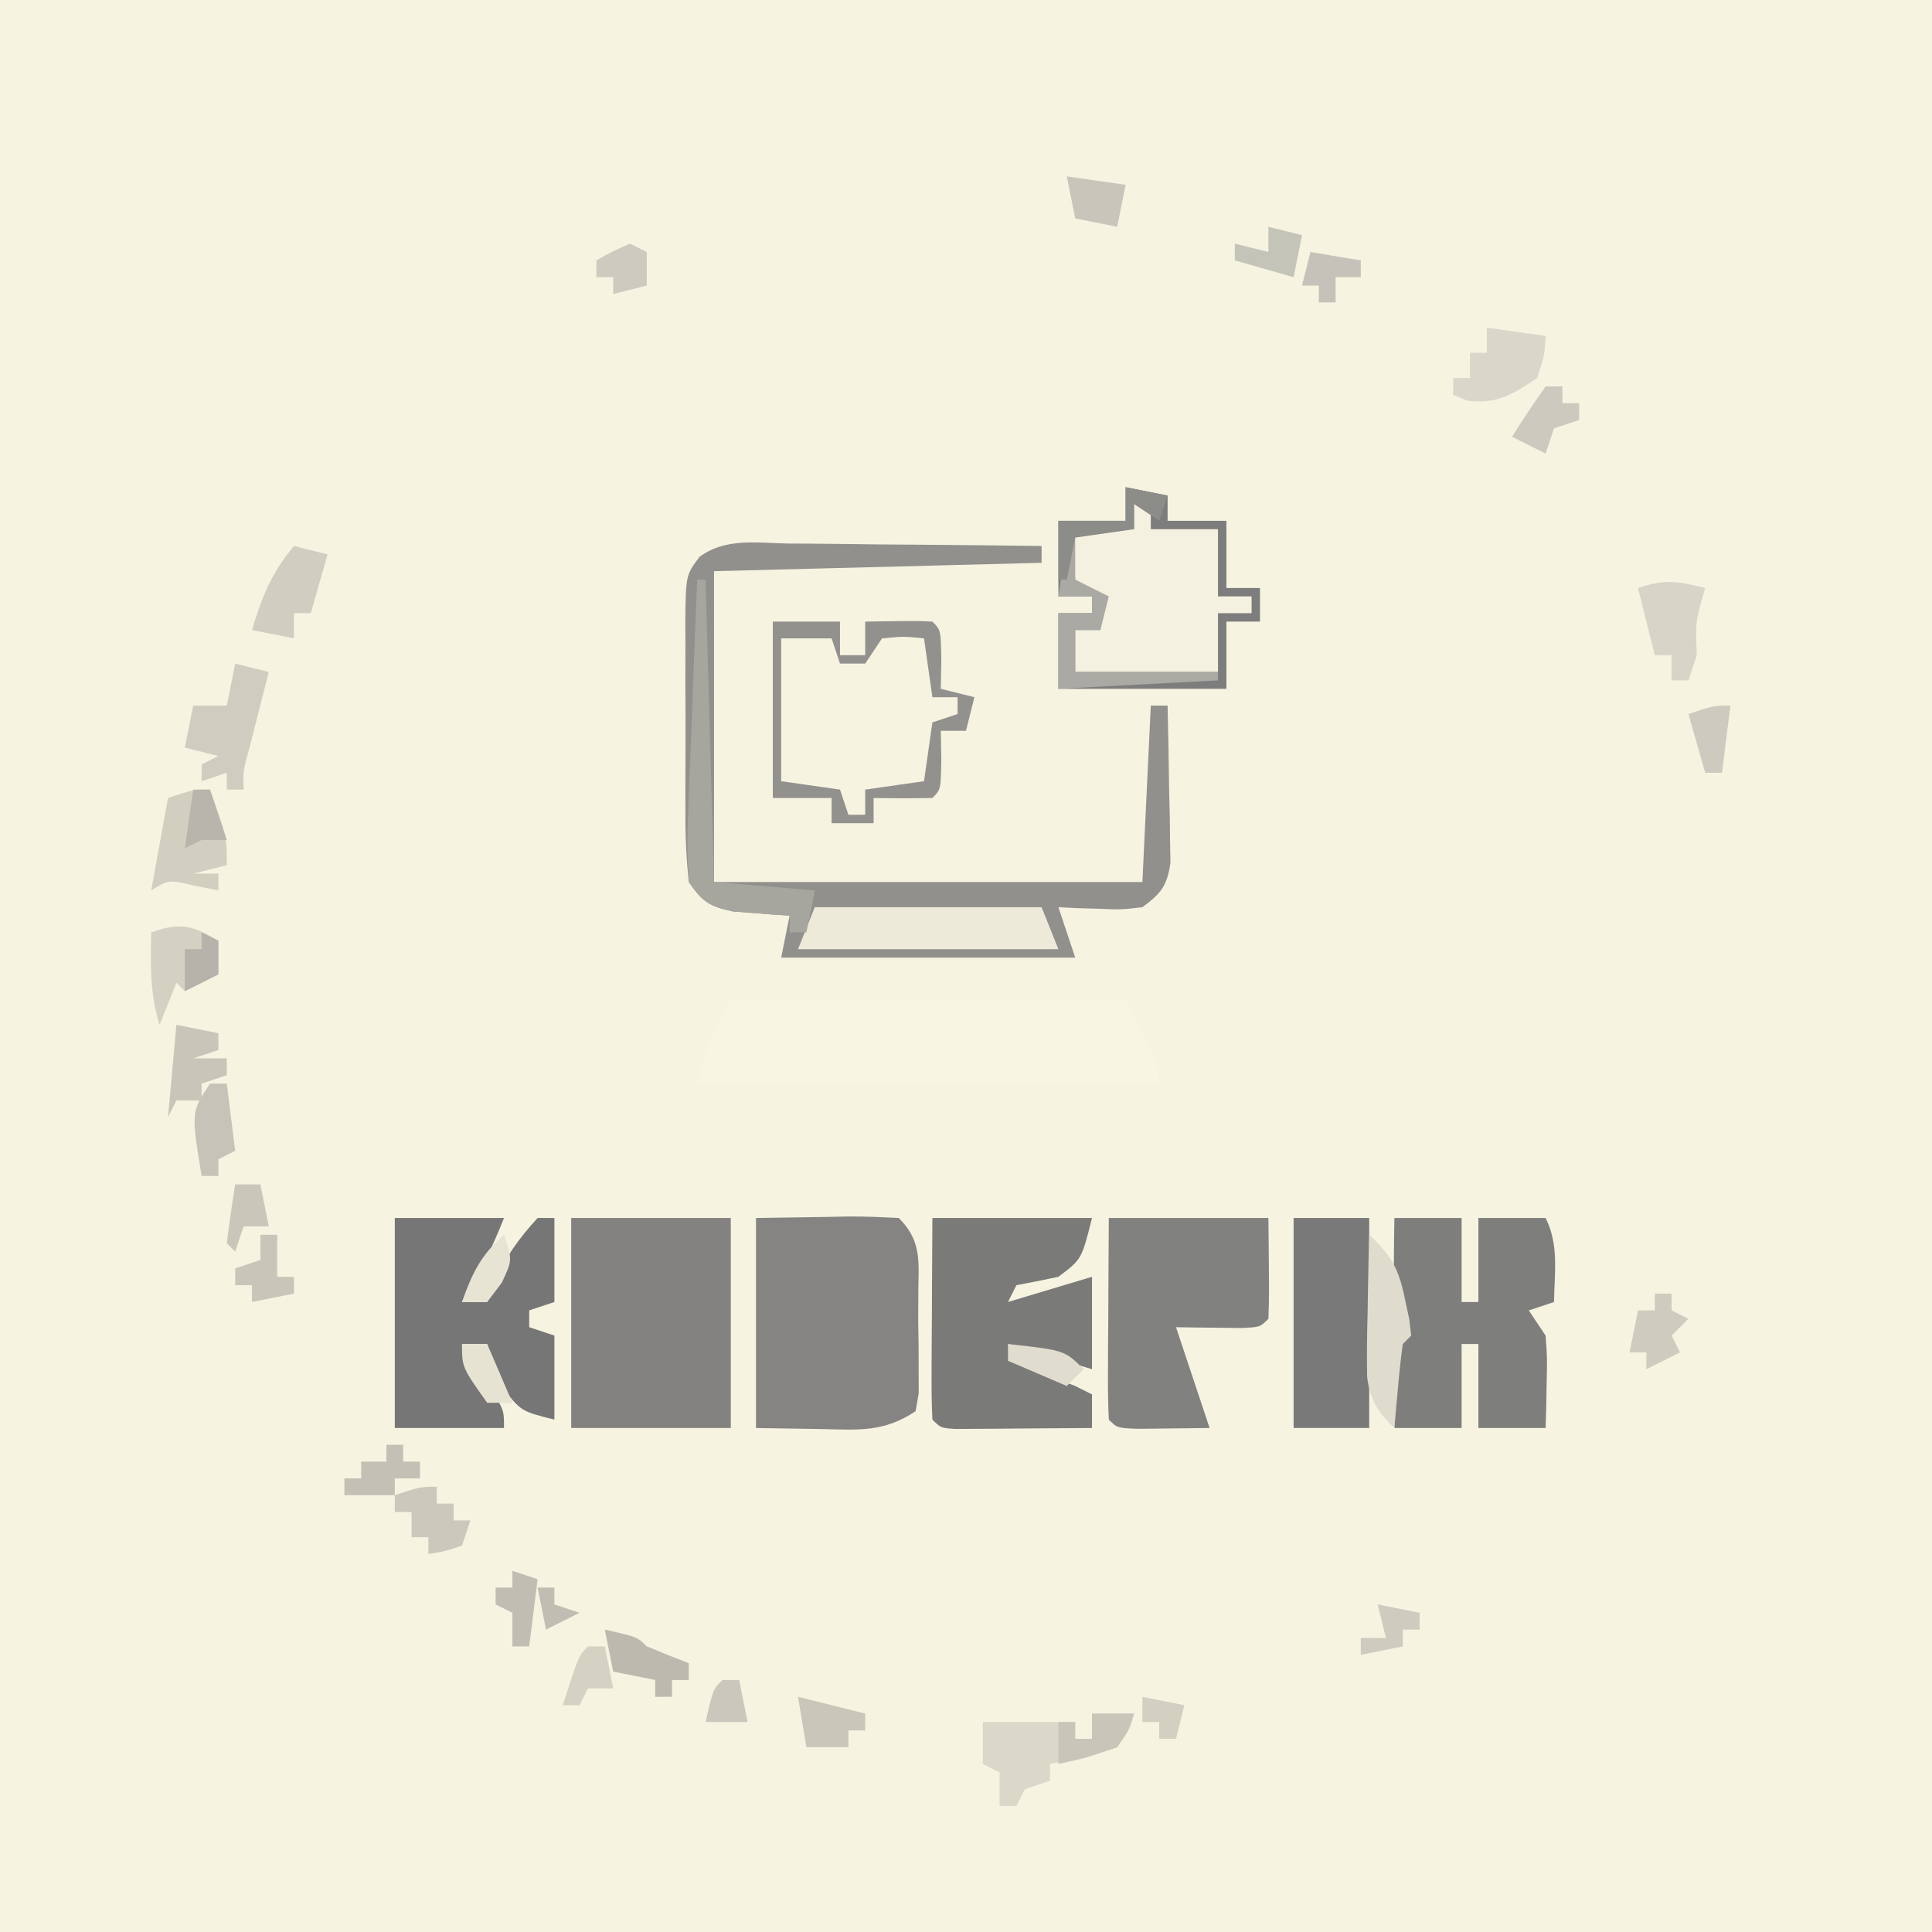
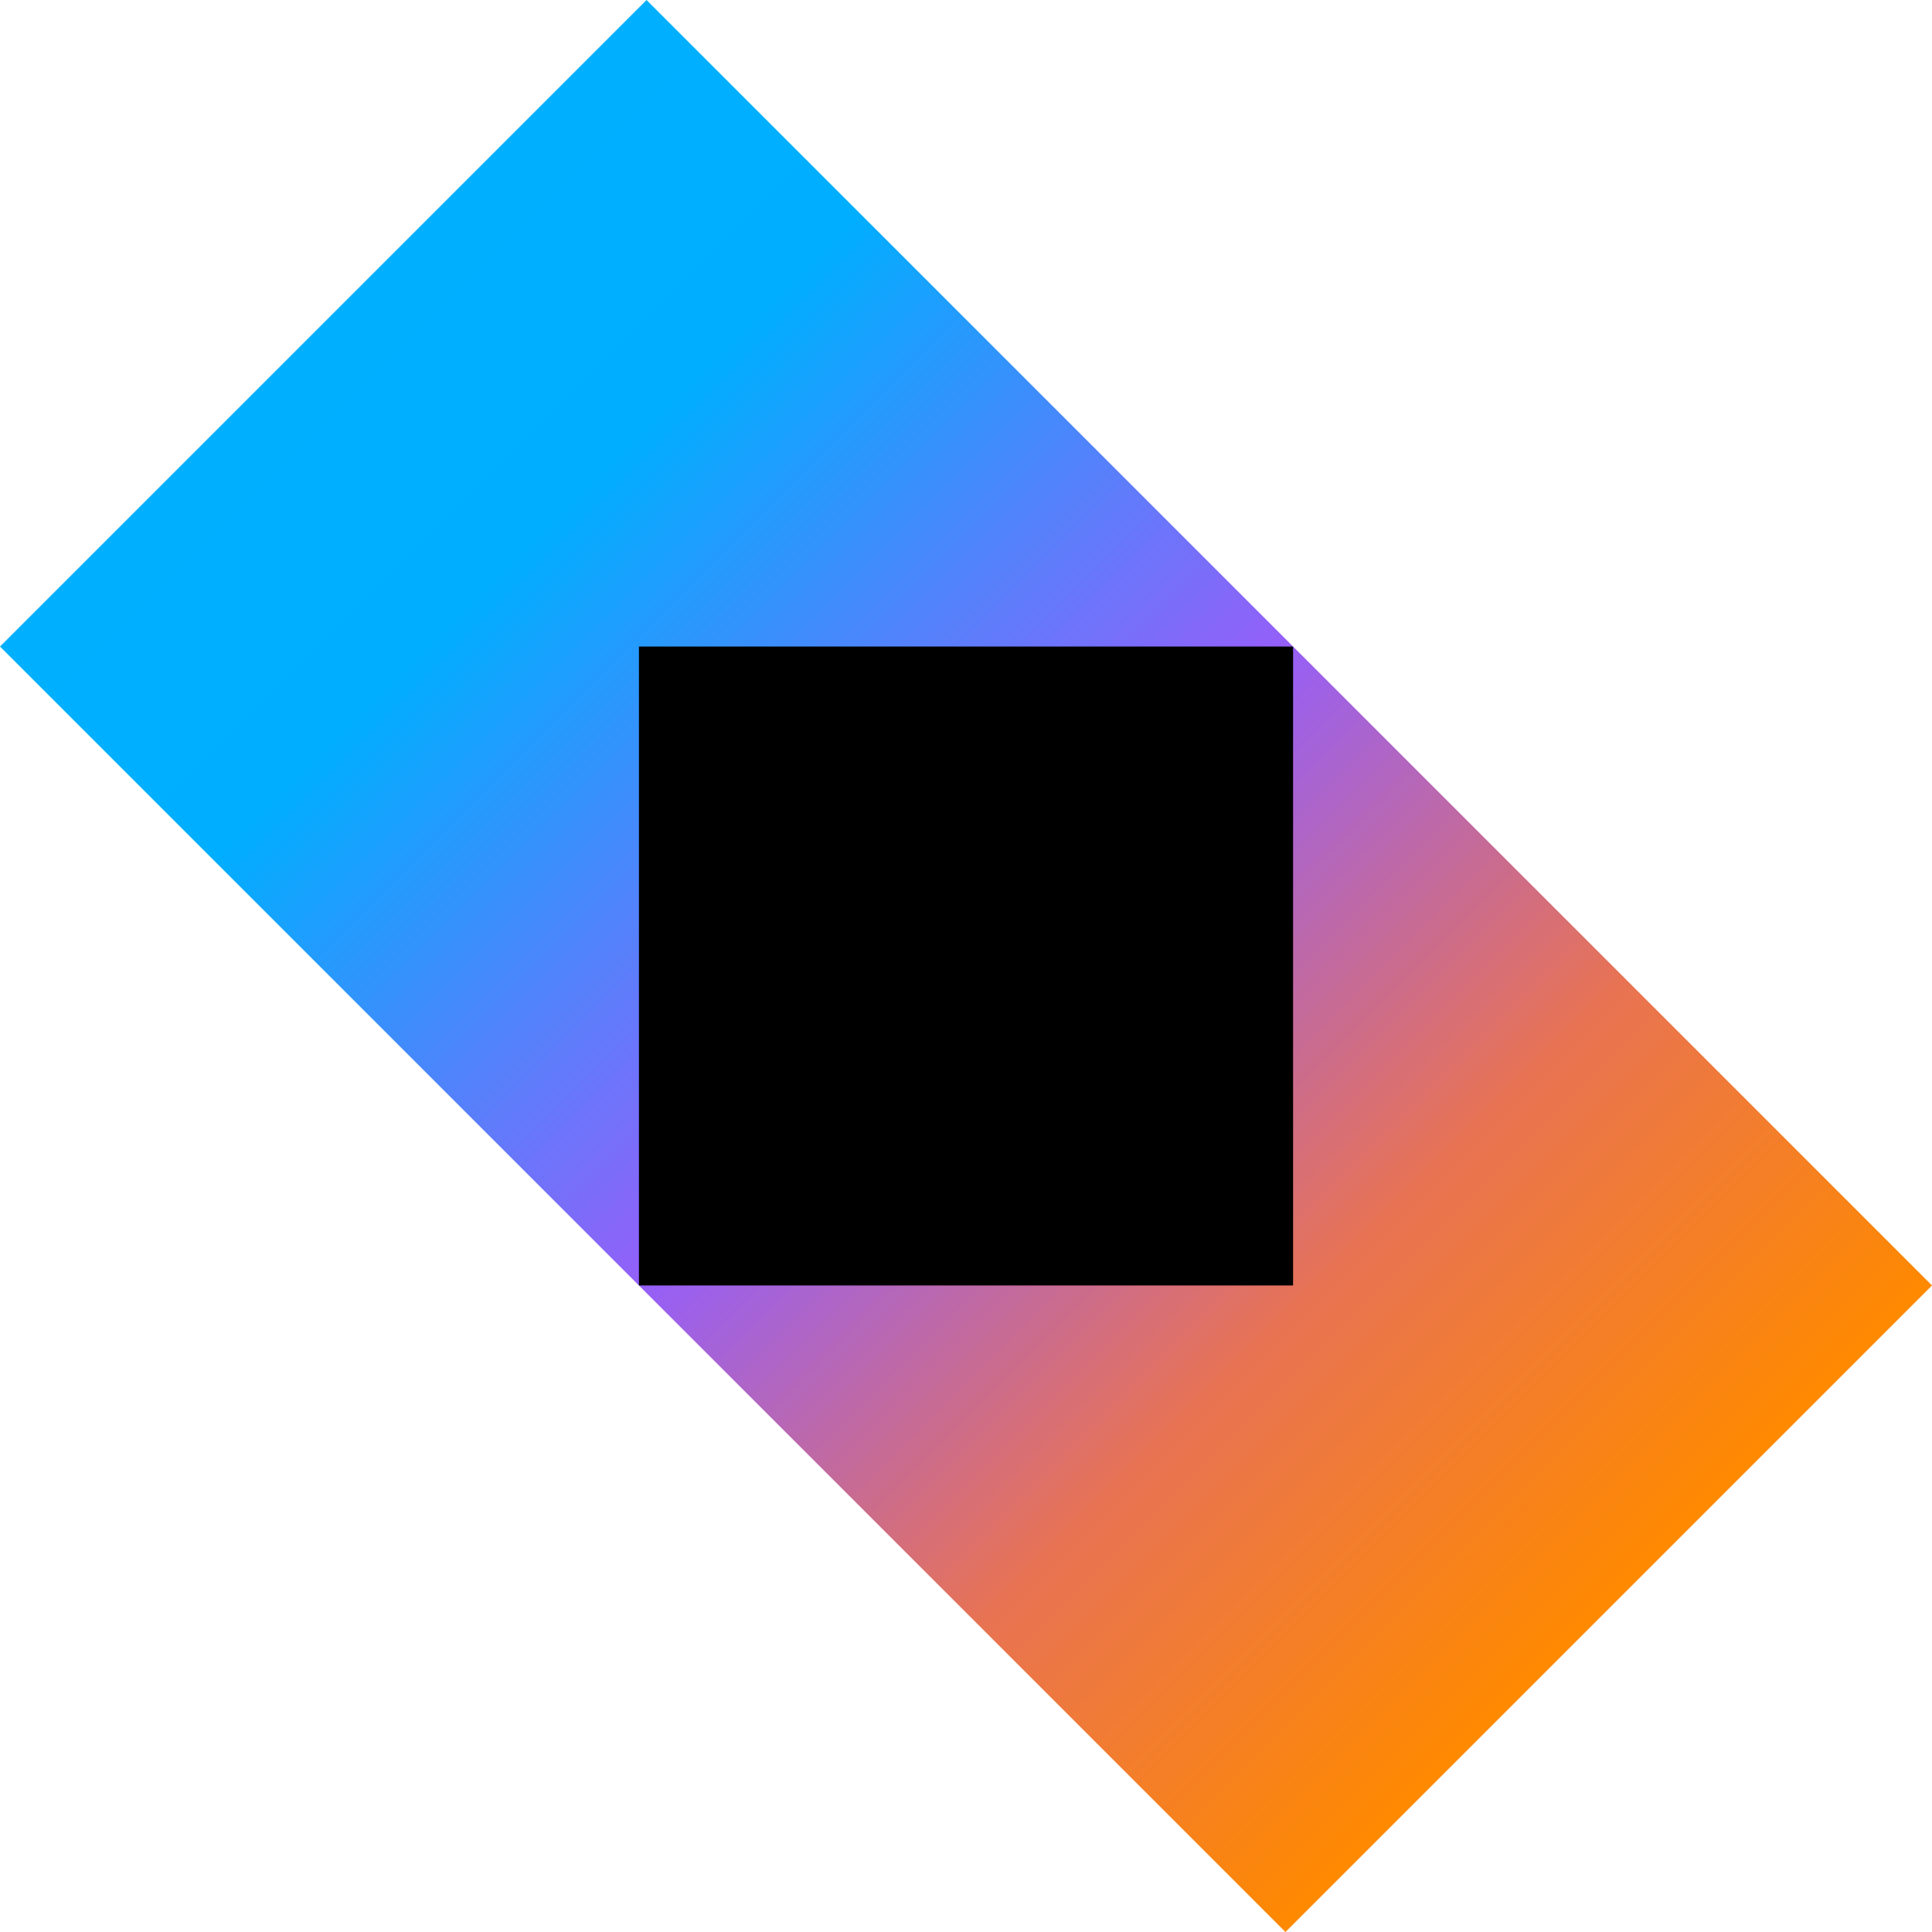
- <svg xmlns="http://www.w3.org/2000/svg" version="1.1" width="230" height="230">
-   <path d="M0 0 C75.9 0 151.8 0 230 0 C230 75.9 230 151.8 230 230 C154.1 230 78.2 230 0 230 C0 154.1 0 78.2 0 0 Z " fill="#F6F3E1" transform="translate(0,0)" />
-   <path d="M0 0 C15.51 0 31.02 0 47 0 C51 8 51 8 51 10 C32.85 10 14.7 10 -4 10 C-3 6 -3 6 0 0 Z " fill="#F9F5E3" transform="translate(87,119)" />
-   <path d="M0 0 C0.861 0.004 1.723 0.008 2.61 0.013 C5.362 0.03 8.112 0.067 10.863 0.105 C12.729 0.121 14.594 0.134 16.459 0.146 C21.032 0.18 25.604 0.231 30.176 0.293 C30.176 0.953 30.176 1.613 30.176 2.293 C17.306 2.623 4.436 2.953 -8.824 3.293 C-8.824 15.503 -8.824 27.713 -8.824 40.293 C8.006 40.293 24.836 40.293 42.176 40.293 C42.506 33.363 42.836 26.433 43.176 19.293 C43.836 19.293 44.496 19.293 45.176 19.293 C45.263 22.73 45.316 26.167 45.363 29.605 C45.388 30.582 45.414 31.558 45.439 32.564 C45.449 33.502 45.459 34.44 45.469 35.406 C45.484 36.27 45.5 37.134 45.516 38.025 C45.102 40.782 44.393 41.65 42.176 43.293 C39.695 43.586 39.695 43.586 36.988 43.48 C36.087 43.453 35.186 43.426 34.258 43.398 C33.571 43.364 32.884 43.329 32.176 43.293 C32.836 45.273 33.496 47.253 34.176 49.293 C22.626 49.293 11.076 49.293 -0.824 49.293 C-0.494 47.643 -0.164 45.993 0.176 44.293 C-0.439 44.256 -1.054 44.218 -1.688 44.18 C-2.496 44.114 -3.304 44.048 -4.137 43.98 C-5.337 43.893 -5.337 43.893 -6.562 43.805 C-9.422 43.158 -10.14 42.71 -11.824 40.293 C-12.123 37.458 -12.245 34.847 -12.223 32.012 C-12.226 31.202 -12.228 30.392 -12.231 29.557 C-12.233 27.846 -12.228 26.135 -12.215 24.423 C-12.199 21.803 -12.215 19.183 -12.234 16.562 C-12.232 14.9 -12.229 13.237 -12.223 11.574 C-12.229 10.79 -12.235 10.005 -12.241 9.197 C-12.171 3.756 -12.171 3.756 -10.545 1.584 C-7.493 -0.706 -3.666 -0.068 0 0 Z " fill="#91908D" transform="translate(93.82422,64.70703)" />
-   <path d="M0 0 C6.27 0 12.54 0 19 0 C19 8.25 19 16.5 19 25 C12.73 25 6.46 25 0 25 C0 16.75 0 8.5 0 0 Z " fill="#838280" transform="translate(68,145)" />
-   <path d="M0 0 C2.764 -0.041 5.527 -0.083 8.375 -0.125 C9.679 -0.152 9.679 -0.152 11.009 -0.18 C13.007 -0.195 15.005 -0.1 17 0 C19.939 2.939 19.292 5.524 19.322 9.543 C19.319 10.519 19.316 11.495 19.312 12.5 C19.329 13.476 19.345 14.452 19.361 15.457 C19.362 16.389 19.363 17.321 19.363 18.281 C19.366 19.138 19.369 19.994 19.372 20.877 C19.188 21.928 19.188 21.928 19 23 C15.205 25.53 12.188 25.224 7.812 25.125 C3.945 25.063 3.945 25.063 0 25 C0 16.75 0 8.5 0 0 Z " fill="#858482" transform="translate(90,145)" />
-   <path d="M0 0 C1.65 0.33 3.3 0.66 5 1 C5 1.99 5 2.98 5 4 C7.31 4 9.62 4 12 4 C12 6.64 12 9.28 12 12 C13.32 12 14.64 12 16 12 C16 13.32 16 14.64 16 16 C14.68 16 13.36 16 12 16 C12 18.64 12 21.28 12 24 C5.4 24 -1.2 24 -8 24 C-8 21.03 -8 18.06 -8 15 C-6.68 15 -5.36 15 -4 15 C-4 14.34 -4 13.68 -4 13 C-5.32 13 -6.64 13 -8 13 C-8 10.03 -8 7.06 -8 4 C-5.36 4 -2.72 4 0 4 C0 2.68 0 1.36 0 0 Z " fill="#F5F1E0" transform="translate(134,58)" />
-   <path d="M0 0 C6.27 0 12.54 0 19 0 C17.769 4.923 17.769 4.923 15 7 C13.338 7.356 11.672 7.692 10 8 C9.67 8.66 9.34 9.32 9 10 C13.95 8.515 13.95 8.515 19 7 C19 10.63 19 14.26 19 18 C15.7 17.01 12.4 16.02 9 15 C10.621 18.243 13.751 18.689 17 20 C17.66 20.33 18.32 20.66 19 21 C19 22.32 19 23.64 19 25 C16.021 25.027 13.042 25.047 10.062 25.062 C8.787 25.075 8.787 25.075 7.486 25.088 C6.677 25.091 5.869 25.094 5.035 25.098 C4.286 25.103 3.537 25.108 2.766 25.114 C1 25 1 25 0 24 C-0.087 22.219 -0.107 20.435 -0.098 18.652 C-0.094 17.573 -0.091 16.493 -0.088 15.381 C-0.08 14.245 -0.071 13.108 -0.062 11.938 C-0.058 10.797 -0.053 9.657 -0.049 8.482 C-0.037 5.655 -0.019 2.827 0 0 Z " fill="#7A7A79" transform="translate(111,145)" />
-   <path d="M0 0 C2.64 0 5.28 0 8 0 C8 3.3 8 6.6 8 10 C8.66 10 9.32 10 10 10 C10 6.7 10 3.4 10 0 C12.64 0 15.28 0 18 0 C19.607 3.215 19.057 6.436 19 10 C18.01 10.33 17.02 10.66 16 11 C16.99 12.485 16.99 12.485 18 14 C18.195 16.699 18.195 16.699 18.125 19.688 C18.107 20.681 18.089 21.675 18.07 22.699 C18.047 23.458 18.024 24.218 18 25 C15.36 25 12.72 25 10 25 C10 21.7 10 18.4 10 15 C9.34 15 8.68 15 8 15 C8 18.3 8 21.6 8 25 C5.36 25 2.72 25 0 25 C-0.027 23.417 -0.046 21.833 -0.062 20.25 C-0.074 19.368 -0.086 18.487 -0.098 17.578 C-0.008 15.217 0.431 13.275 1 11 C0.67 10.67 0.34 10.34 0 10 C-0.072 8.314 -0.084 6.625 -0.062 4.938 C-0.053 4.018 -0.044 3.099 -0.035 2.152 C-0.024 1.442 -0.012 0.732 0 0 Z " fill="#7E7E7D" transform="translate(166,145)" />
-   <path d="M0 0 C4.29 0 8.58 0 13 0 C11.518 3.705 10.091 6.673 8 10 C8.99 10 9.98 10 11 10 C11.371 8.917 11.371 8.917 11.75 7.812 C13.123 4.724 14.724 2.49 17 0 C17.66 0 18.32 0 19 0 C19 3.3 19 6.6 19 10 C18.01 10.33 17.02 10.66 16 11 C16 11.66 16 12.32 16 13 C16.99 13.33 17.98 13.66 19 14 C19 17.3 19 20.6 19 24 C15 23 15 23 12.75 20.062 C11 17 11 17 11 15 C10.01 15 9.02 15 8 15 C8.361 15.554 8.722 16.109 9.094 16.68 C9.558 17.404 10.022 18.129 10.5 18.875 C10.964 19.594 11.428 20.314 11.906 21.055 C13 23 13 23 13 25 C8.71 25 4.42 25 0 25 C0 16.75 0 8.5 0 0 Z " fill="#767676" transform="translate(47,145)" />
-   <path d="M0 0 C6.27 0 12.54 0 19 0 C19.098 9.277 19.098 9.277 19 12 C18 13 18 13 15.715 13.098 C14.34 13.08 14.34 13.08 12.938 13.062 C12.018 13.053 11.099 13.044 10.152 13.035 C9.442 13.024 8.732 13.012 8 13 C8.205 13.615 8.41 14.23 8.621 14.863 C9.747 18.242 10.874 21.621 12 25 C10.188 25.027 8.375 25.046 6.562 25.062 C5.553 25.074 4.544 25.086 3.504 25.098 C1 25 1 25 0 24 C-0.087 22.219 -0.107 20.435 -0.098 18.652 C-0.094 17.573 -0.091 16.493 -0.088 15.381 C-0.08 14.245 -0.071 13.108 -0.062 11.938 C-0.058 10.797 -0.053 9.657 -0.049 8.482 C-0.037 5.655 -0.019 2.827 0 0 Z " fill="#818180" transform="translate(132,145)" />
-   <path d="M0 0 C2.97 0 5.94 0 9 0 C9 8.25 9 16.5 9 25 C6.03 25 3.06 25 0 25 C0 16.75 0 8.5 0 0 Z " fill="#797979" transform="translate(154,145)" />
-   <path d="M0 0 C2.64 0 5.28 0 8 0 C8 1.32 8 2.64 8 4 C8.99 4 9.98 4 11 4 C11 2.68 11 1.36 11 0 C17.152 -0.098 17.152 -0.098 19 0 C20 1 20 1 20.062 4.562 C20.042 5.697 20.021 6.831 20 8 C21.32 8.33 22.64 8.66 24 9 C23.67 10.32 23.34 11.64 23 13 C22.01 13 21.02 13 20 13 C20.021 14.134 20.041 15.269 20.062 16.438 C20 20 20 20 19 21 C16.667 21.041 14.333 21.042 12 21 C12 21.99 12 22.98 12 24 C10.35 24 8.7 24 7 24 C7 23.01 7 22.02 7 21 C4.69 21 2.38 21 0 21 C0 14.07 0 7.14 0 0 Z M1 2 C1 7.61 1 13.22 1 19 C3.31 19.33 5.62 19.66 8 20 C8.33 20.99 8.66 21.98 9 23 C9.66 23 10.32 23 11 23 C11 22.01 11 21.02 11 20 C14.465 19.505 14.465 19.505 18 19 C18.33 16.69 18.66 14.38 19 12 C19.99 11.67 20.98 11.34 22 11 C22 10.34 22 9.68 22 9 C21.01 9 20.02 9 19 9 C18.67 6.69 18.34 4.38 18 2 C15.584 1.75 15.584 1.75 13 2 C12.01 3.485 12.01 3.485 11 5 C10.01 5 9.02 5 8 5 C7.67 4.01 7.34 3.02 7 2 C5.02 2 3.04 2 1 2 Z " fill="#92918E" transform="translate(92,74)" />
-   <path d="M0 0 C8.91 0 17.82 0 27 0 C27.66 1.65 28.32 3.3 29 5 C18.77 5 8.54 5 -2 5 C-1.34 3.35 -0.68 1.7 0 0 Z " fill="#EEEADA" transform="translate(97,108)" />
-   <path d="M0 0 C1.65 0.33 3.3 0.66 5 1 C5 1.99 5 2.98 5 4 C7.31 4 9.62 4 12 4 C12 6.64 12 9.28 12 12 C13.32 12 14.64 12 16 12 C16 13.32 16 14.64 16 16 C14.68 16 13.36 16 12 16 C12 18.64 12 21.28 12 24 C5.4 24 -1.2 24 -8 24 C-8 21.03 -8 18.06 -8 15 C-6.68 15 -5.36 15 -4 15 C-4 14.34 -4 13.68 -4 13 C-5.32 13 -6.64 13 -8 13 C-8 10.03 -8 7.06 -8 4 C-5.36 4 -2.72 4 0 4 C0 2.68 0 1.36 0 0 Z M1 2 C1 2.99 1 3.98 1 5 C-1.31 5 -3.62 5 -6 5 C-6.25 7.916 -6.25 7.916 -6 11 C-4.515 11.99 -4.515 11.99 -3 13 C-3 14.32 -3 15.64 -3 17 C-3.99 17 -4.98 17 -6 17 C-6 18.65 -6 20.3 -6 22 C-0.39 22 5.22 22 11 22 C11 19.69 11 17.38 11 15 C12.32 15 13.64 15 15 15 C15 14.34 15 13.68 15 13 C13.68 13 12.36 13 11 13 C11 10.36 11 7.72 11 5 C8.36 5 5.72 5 3 5 C3 4.01 3 3.02 3 2 C2.34 2 1.68 2 1 2 Z " fill="#7D7D7D" transform="translate(134,58)" />
-   <path d="M0 0 C1.65 0 3.3 0 5 0 C4.5 1.875 4.5 1.875 3 4 C0.348 4.985 -2.205 5.459 -5 6 C-5 6.66 -5 7.32 -5 8 C-5.99 8.33 -6.98 8.66 -8 9 C-8.33 9.66 -8.66 10.32 -9 11 C-9.66 11 -10.32 11 -11 11 C-11 9.68 -11 8.36 -11 7 C-11.66 6.67 -12.32 6.34 -13 6 C-13 4.35 -13 2.7 -13 1 C-9.37 1 -5.74 1 -2 1 C-2 1.66 -2 2.32 -2 3 C-1.34 3 -0.68 3 0 3 C0 2.01 0 1.02 0 0 Z " fill="#DBD8C9" transform="translate(130,204)" />
-   <path d="M0 0 C0.33 0 0.66 0 1 0 C1.33 11.88 1.66 23.76 2 36 C5.96 36.33 9.92 36.66 14 37 C13.505 39.475 13.505 39.475 13 42 C12.34 42 11.68 42 11 42 C11 41.34 11 40.68 11 40 C10.385 39.963 9.77 39.925 9.137 39.887 C8.328 39.821 7.52 39.755 6.688 39.688 C5.487 39.6 5.487 39.6 4.262 39.512 C1.407 38.866 0.668 38.42 -1 36 C-1.192 33.191 -1.209 30.627 -1.074 27.832 C-1.048 27.037 -1.021 26.242 -0.994 25.424 C-0.906 22.886 -0.797 20.349 -0.688 17.812 C-0.624 16.092 -0.562 14.371 -0.502 12.65 C-0.351 8.433 -0.18 4.216 0 0 Z " fill="#A6A59E" transform="translate(83,69)" />
-   <path d="M0 0 C1.32 0.33 2.64 0.66 4 1 C3.783 1.843 3.567 2.686 3.344 3.555 C3.065 4.65 2.787 5.746 2.5 6.875 C2.222 7.966 1.943 9.056 1.656 10.18 C0.924 12.842 0.924 12.842 1 15 C0.34 15 -0.32 15 -1 15 C-1 14.34 -1 13.68 -1 13 C-1.99 13.33 -2.98 13.66 -4 14 C-4 13.34 -4 12.68 -4 12 C-3.34 11.67 -2.68 11.34 -2 11 C-3.32 10.67 -4.64 10.34 -6 10 C-5.67 8.35 -5.34 6.7 -5 5 C-3.68 5 -2.36 5 -1 5 C-0.67 3.35 -0.34 1.7 0 0 Z " fill="#D0CDC0" transform="translate(28,79)" />
-   <path d="M0 0 C2 5.625 2 5.625 2 9 C0.68 9.33 -0.64 9.66 -2 10 C-1.01 10 -0.02 10 1 10 C1 10.66 1 11.32 1 12 C0.051 11.814 -0.897 11.629 -1.875 11.438 C-4.899 10.713 -4.899 10.713 -7 12 C-6.34 8.37 -5.68 4.74 -5 1 C-2 0 -2 0 0 0 Z " fill="#D2CFC1" transform="translate(25,94)" />
-   <path d="M0 0 C0.33 0 0.66 0 1 0 C1 1.65 1 3.3 1 5 C2.32 5.66 3.64 6.32 5 7 C4.67 8.32 4.34 9.64 4 11 C3.01 11 2.02 11 1 11 C1 12.65 1 14.3 1 16 C6.61 16 12.22 16 18 16 C18 16.33 18 16.66 18 17 C8.595 17.495 8.595 17.495 -1 18 C-1 15.03 -1 12.06 -1 9 C0.32 9 1.64 9 3 9 C3 8.34 3 7.68 3 7 C1.68 7 0.36 7 -1 7 C-0.67 4.69 -0.34 2.38 0 0 Z " fill="#ABA9A3" transform="translate(127,64)" />
-   <path d="M0 0 C-0.165 0.578 -0.33 1.155 -0.5 1.75 C-1.145 4.267 -1.145 4.267 -1 8 C-1.33 8.99 -1.66 9.98 -2 11 C-2.66 11 -3.32 11 -4 11 C-4 10.01 -4 9.02 -4 8 C-4.66 8 -5.32 8 -6 8 C-6.66 5.36 -7.32 2.72 -8 0 C-4.71 -1.097 -3.287 -0.8 0 0 Z " fill="#D7D4C8" transform="translate(203,70)" />
-   <path d="M0 0 C2.638 2.472 3.528 4.051 4.25 7.625 C4.505 8.82 4.505 8.82 4.766 10.039 C4.882 11.01 4.882 11.01 5 12 C4.67 12.33 4.34 12.66 4 13 C3.767 14.682 3.587 16.371 3.438 18.062 C3.312 19.441 3.312 19.441 3.184 20.848 C3.123 21.558 3.062 22.268 3 23 C1.007 21.138 0.072 19.61 -0.248 16.889 C-0.295 14.337 -0.261 11.801 -0.188 9.25 C-0.174 8.362 -0.16 7.474 -0.146 6.559 C-0.111 4.372 -0.062 2.186 0 0 Z " fill="#DFDCCD" transform="translate(163,147)" />
-   <path d="M0 0 C2.31 0.33 4.62 0.66 7 1 C6.875 3.312 6.875 3.312 6 6 C3.054 7.964 1.2 9.158 -2.375 8.688 C-2.911 8.461 -3.447 8.234 -4 8 C-4 7.34 -4 6.68 -4 6 C-3.34 6 -2.68 6 -2 6 C-2 5.01 -2 4.02 -2 3 C-1.34 3 -0.68 3 0 3 C0 2.01 0 1.02 0 0 Z " fill="#D9D7CA" transform="translate(177,39)" />
-   <path d="M0 0 C1.32 0.33 2.64 0.66 4 1 C3.34 3.31 2.68 5.62 2 8 C1.34 8 0.68 8 0 8 C0 8.99 0 9.98 0 11 C-1.65 10.67 -3.3 10.34 -5 10 C-3.844 6.088 -2.645 3.125 0 0 Z " fill="#D0CEC1" transform="translate(35,65)" />
-   <path d="M0 0 C0 1.32 0 2.64 0 4 C-1.98 4.99 -1.98 4.99 -4 6 C-4.33 5.67 -4.66 5.34 -5 5 C-5.66 6.65 -6.32 8.3 -7 10 C-8.176 6.326 -8.074 2.831 -8 -1 C-4.597 -2.215 -3.067 -1.862 0 0 Z " fill="#D4D1C3" transform="translate(26,112)" />
-   <path d="M0 0 C0 0.66 0 1.32 0 2 C0.66 2 1.32 2 2 2 C2 2.66 2 3.32 2 4 C2.66 4 3.32 4 4 4 C3.67 4.99 3.34 5.98 3 7 C0.938 7.688 0.938 7.688 -1 8 C-1 7.34 -1 6.68 -1 6 C-1.66 6 -2.32 6 -3 6 C-3 5.01 -3 4.02 -3 3 C-3.66 3 -4.32 3 -5 3 C-5 2.34 -5 1.68 -5 1 C-2 0 -2 0 0 0 Z " fill="#CBC8BC" transform="translate(52,177)" />
-   <path d="M0 0 C0.99 0.33 1.98 0.66 3 1 C2.67 3.64 2.34 6.28 2 9 C1.34 9 0.68 9 0 9 C0 7.68 0 6.36 0 5 C-0.66 4.67 -1.32 4.34 -2 4 C-2 3.34 -2 2.68 -2 2 C-1.34 2 -0.68 2 0 2 C0 1.34 0 0.68 0 0 Z M3 2 C3.66 2 4.32 2 5 2 C5 2.66 5 3.32 5 4 C5.99 4.33 6.98 4.66 8 5 C6.02 5.99 6.02 5.99 4 7 C3.67 5.35 3.34 3.7 3 2 Z " fill="#C0BEB3" transform="translate(61,187)" />
-   <path d="M0 0 C3.875 0.875 3.875 0.875 5 2 C6.658 2.688 8.325 3.356 10 4 C10 4.66 10 5.32 10 6 C9.34 6 8.68 6 8 6 C8 6.66 8 7.32 8 8 C7.34 8 6.68 8 6 8 C6 7.34 6 6.68 6 6 C4.35 5.67 2.7 5.34 1 5 C0.67 3.35 0.34 1.7 0 0 Z " fill="#BCBAAF" transform="translate(72,194)" />
-   <path d="M0 0 C0.66 0 1.32 0 2 0 C2.33 2.64 2.66 5.28 3 8 C2.01 8.495 2.01 8.495 1 9 C1 9.66 1 10.32 1 11 C0.34 11 -0.32 11 -1 11 C-2.25 3.375 -2.25 3.375 0 0 Z " fill="#C6C4B8" transform="translate(25,129)" />
-   <path d="M0 0 C1.65 0.33 3.3 0.66 5 1 C5 1.66 5 2.32 5 3 C4.01 3.33 3.02 3.66 2 4 C3.32 4 4.64 4 6 4 C6 4.66 6 5.32 6 6 C5.01 6.33 4.02 6.66 3 7 C3 7.66 3 8.32 3 9 C2.01 9 1.02 9 0 9 C-0.33 9.66 -0.66 10.32 -1 11 C-0.67 7.37 -0.34 3.74 0 0 Z " fill="#C8C6B9" transform="translate(21,122)" />
-   <path d="M0 0 C2.64 0.66 5.28 1.32 8 2 C8 2.66 8 3.32 8 4 C7.34 4 6.68 4 6 4 C6 4.66 6 5.32 6 6 C4.35 6 2.7 6 1 6 C0.67 4.02 0.34 2.04 0 0 Z " fill="#C9C6BA" transform="translate(95,202)" />
-   <path d="M0 0 C0.66 0 1.32 0 2 0 C2 0.66 2 1.32 2 2 C2.66 2.33 3.32 2.66 4 3 C3.34 3.66 2.68 4.32 2 5 C2.33 5.66 2.66 6.32 3 7 C1.02 7.99 1.02 7.99 -1 9 C-1 8.34 -1 7.68 -1 7 C-1.66 7 -2.32 7 -3 7 C-2.67 5.35 -2.34 3.7 -2 2 C-1.34 2 -0.68 2 0 2 C0 1.34 0 0.68 0 0 Z " fill="#CECBBF" transform="translate(197,154)" />
-   <path d="M0 0 C1.65 0.33 3.3 0.66 5 1 C4.67 1.99 4.34 2.98 4 4 C3.01 3.34 2.02 2.68 1 2 C1 2.99 1 3.98 1 5 C-1.31 5.33 -3.62 5.66 -6 6 C-6.33 7.65 -6.66 9.3 -7 11 C-7.33 11 -7.66 11 -8 11 C-8 8.69 -8 6.38 -8 4 C-5.36 4 -2.72 4 0 4 C0 2.68 0 1.36 0 0 Z " fill="#8C8C89" transform="translate(134,58)" />
-   <path d="M0 0 C1.65 0 3.3 0 5 0 C4.438 1.875 4.438 1.875 3 4 C-0.625 5.25 -0.625 5.25 -4 6 C-4 4.35 -4 2.7 -4 1 C-3.34 1 -2.68 1 -2 1 C-2 1.66 -2 2.32 -2 3 C-1.34 3 -0.68 3 0 3 C0 2.01 0 1.02 0 0 Z " fill="#C8C5B9" transform="translate(130,204)" />
-   <path d="M0 0 C0.66 0 1.32 0 2 0 C2 0.66 2 1.32 2 2 C2.66 2 3.32 2 4 2 C4 2.66 4 3.32 4 4 C3.01 4 2.02 4 1 4 C1 4.66 1 5.32 1 6 C-1 6 -3 6 -5 6 C-5 5.34 -5 4.68 -5 4 C-4.34 4 -3.68 4 -3 4 C-3 3.34 -3 2.68 -3 2 C-2.01 2 -1.02 2 0 2 C0 1.34 0 0.68 0 0 Z " fill="#C3C0B5" transform="translate(46,172)" />
-   <path d="M0 0 C0.66 0 1.32 0 2 0 C2 0.66 2 1.32 2 2 C2.66 2 3.32 2 4 2 C4 2.66 4 3.32 4 4 C3.01 4.33 2.02 4.66 1 5 C0.67 5.99 0.34 6.98 0 8 C-1.32 7.34 -2.64 6.68 -4 6 C-2.726 3.962 -1.389 1.961 0 0 Z " fill="#CCCABF" transform="translate(184,46)" />
-   <path d="M0 0 C0.66 0.33 1.32 0.66 2 1 C2 2.32 2 3.64 2 5 C0.68 5.33 -0.64 5.66 -2 6 C-2 5.34 -2 4.68 -2 4 C-2.66 4 -3.32 4 -4 4 C-4 3.34 -4 2.68 -4 2 C-2.125 0.938 -2.125 0.938 0 0 Z " fill="#CDCBBF" transform="translate(75,29)" />
-   <path d="M0 0 C2.31 0.33 4.62 0.66 7 1 C6.67 2.65 6.34 4.3 6 6 C4.35 5.67 2.7 5.34 1 5 C0.67 3.35 0.34 1.7 0 0 Z " fill="#C8C5BB" transform="translate(127,21)" />
-   <path d="M0 0 C0.66 0 1.32 0 2 0 C2 1.65 2 3.3 2 5 C2.66 5 3.32 5 4 5 C4 5.66 4 6.32 4 7 C2.35 7.33 0.7 7.66 -1 8 C-1 7.34 -1 6.68 -1 6 C-1.66 6 -2.32 6 -3 6 C-3 5.34 -3 4.68 -3 4 C-2.01 3.67 -1.02 3.34 0 3 C0 2.01 0 1.02 0 0 Z " fill="#C8C6B9" transform="translate(31,147)" />
-   <path d="M0 0 C1.32 0.33 2.64 0.66 4 1 C3.67 2.65 3.34 4.3 3 6 C0.69 5.34 -1.62 4.68 -4 4 C-4 3.34 -4 2.68 -4 2 C-2.68 2.33 -1.36 2.66 0 3 C0 2.01 0 1.02 0 0 Z " fill="#C5C4B9" transform="translate(151,27)" />
-   <path d="M0 0 C6.75 0.75 6.75 0.75 9 3 C8.34 3.66 7.68 4.32 7 5 C4.69 4.01 2.38 3.02 0 2 C0 1.34 0 0.68 0 0 Z " fill="#E0DDCE" transform="translate(120,160)" />
-   <path d="M0 0 C0.99 0 1.98 0 3 0 C3.33 1.65 3.66 3.3 4 5 C3.01 5 2.02 5 1 5 C0.67 5.99 0.34 6.98 0 8 C-0.33 7.67 -0.66 7.34 -1 7 C-0.713 4.661 -0.381 2.326 0 0 Z " fill="#C9C7BA" transform="translate(28,141)" />
-   <path d="M0 0 C2.97 0.495 2.97 0.495 6 1 C6 1.66 6 2.32 6 3 C5.01 3 4.02 3 3 3 C3 3.99 3 4.98 3 6 C2.34 6 1.68 6 1 6 C1 5.34 1 4.68 1 4 C0.34 4 -0.32 4 -1 4 C-0.67 2.68 -0.34 1.36 0 0 Z " fill="#C5C3B9" transform="translate(156,30)" />
-   <path d="M0 0 C1 3 1 3 -0.25 5.688 C-0.828 6.451 -1.405 7.214 -2 8 C-2.99 8 -3.98 8 -5 8 C-3.814 4.625 -2.724 2.353 0 0 Z " fill="#E8E4D4" transform="translate(60,147)" />
-   <path d="M0 0 C0.66 0 1.32 0 2 0 C2.33 1.65 2.66 3.3 3 5 C2.01 5 1.02 5 0 5 C-0.33 5.66 -0.66 6.32 -1 7 C-1.66 7 -2.32 7 -3 7 C-1.125 1.125 -1.125 1.125 0 0 Z " fill="#D5D2C4" transform="translate(70,196)" />
-   <path d="M0 0 C1.65 0.33 3.3 0.66 5 1 C5 1.66 5 2.32 5 3 C4.34 3 3.68 3 3 3 C3 3.66 3 4.32 3 5 C1.35 5.33 -0.3 5.66 -2 6 C-2 5.34 -2 4.68 -2 4 C-1.01 4 -0.02 4 1 4 C0.67 2.68 0.34 1.36 0 0 Z " fill="#CECBBF" transform="translate(164,191)" />
-   <path d="M0 0 C0.99 0 1.98 0 3 0 C3.99 2.31 4.98 4.62 6 7 C5.01 7 4.02 7 3 7 C0 2.778 0 2.778 0 0 Z " fill="#E6E3D2" transform="translate(55,160)" />
-   <path d="M0 0 C-0.33 2.64 -0.66 5.28 -1 8 C-1.66 8 -2.32 8 -3 8 C-3.66 5.69 -4.32 3.38 -5 1 C-2 0 -2 0 0 0 Z " fill="#CDCBC0" transform="translate(206,84)" />
-   <path d="M0 0 C0.66 0 1.32 0 2 0 C2.66 1.98 3.32 3.96 4 6 C3.01 6 2.02 6 1 6 C0.01 6.495 0.01 6.495 -1 7 C-0.67 4.69 -0.34 2.38 0 0 Z " fill="#B8B6AC" transform="translate(23,94)" />
-   <path d="M0 0 C0.66 0 1.32 0 2 0 C2.33 1.65 2.66 3.3 3 5 C1.35 5 -0.3 5 -2 5 C-1.125 1.125 -1.125 1.125 0 0 Z " fill="#CAC8BC" transform="translate(86,200)" />
-   <path d="M0 0 C2.475 0.495 2.475 0.495 5 1 C4.67 2.32 4.34 3.64 4 5 C3.34 5 2.68 5 2 5 C2 4.34 2 3.68 2 3 C1.34 3 0.68 3 0 3 C0 2.01 0 1.02 0 0 Z " fill="#D3D0C2" transform="translate(136,202)" />
-   <path d="M0 0 C0.66 0.33 1.32 0.66 2 1 C2 2.32 2 3.64 2 5 C0.02 5.99 0.02 5.99 -2 7 C-2 5.35 -2 3.7 -2 2 C-1.34 2 -0.68 2 0 2 C0 1.34 0 0.68 0 0 Z " fill="#B5B3AA" transform="translate(24,111)" />
+ <svg xmlns="http://www.w3.org/2000/svg" version="1.1" x="0" y="0" width="254" height="254" viewBox="0, 0, 254, 254">
+   <defs>
+     <linearGradient id="Gradient_1" gradientUnits="userSpaceOnUse" x1="0" y1="60.104" x2="0" y2="299.106" gradientTransform="matrix(0.707, -0.707, 0.707, 0.707, 0, 0)">
+       <stop offset="0" stop-color="#00B0FF" />
+       <stop offset="0.165" stop-color="#00AEFF" />
+       <stop offset="0.499" stop-color="#955FF9" />
+       <stop offset="0.762" stop-color="#E87353" />
+       <stop offset="1" stop-color="#FF8900" />
+     </linearGradient>
+   </defs>
+   <g id="Image">
+     <path d="M0,85 L85,0 L254,169 L169,254 L0,85 z" fill="url(#Gradient_1)" />
+     <path d="M84,85 L170,85 L170,169 L84,169 L84,85 z" fill="#000000" />
+   </g>
</svg>
